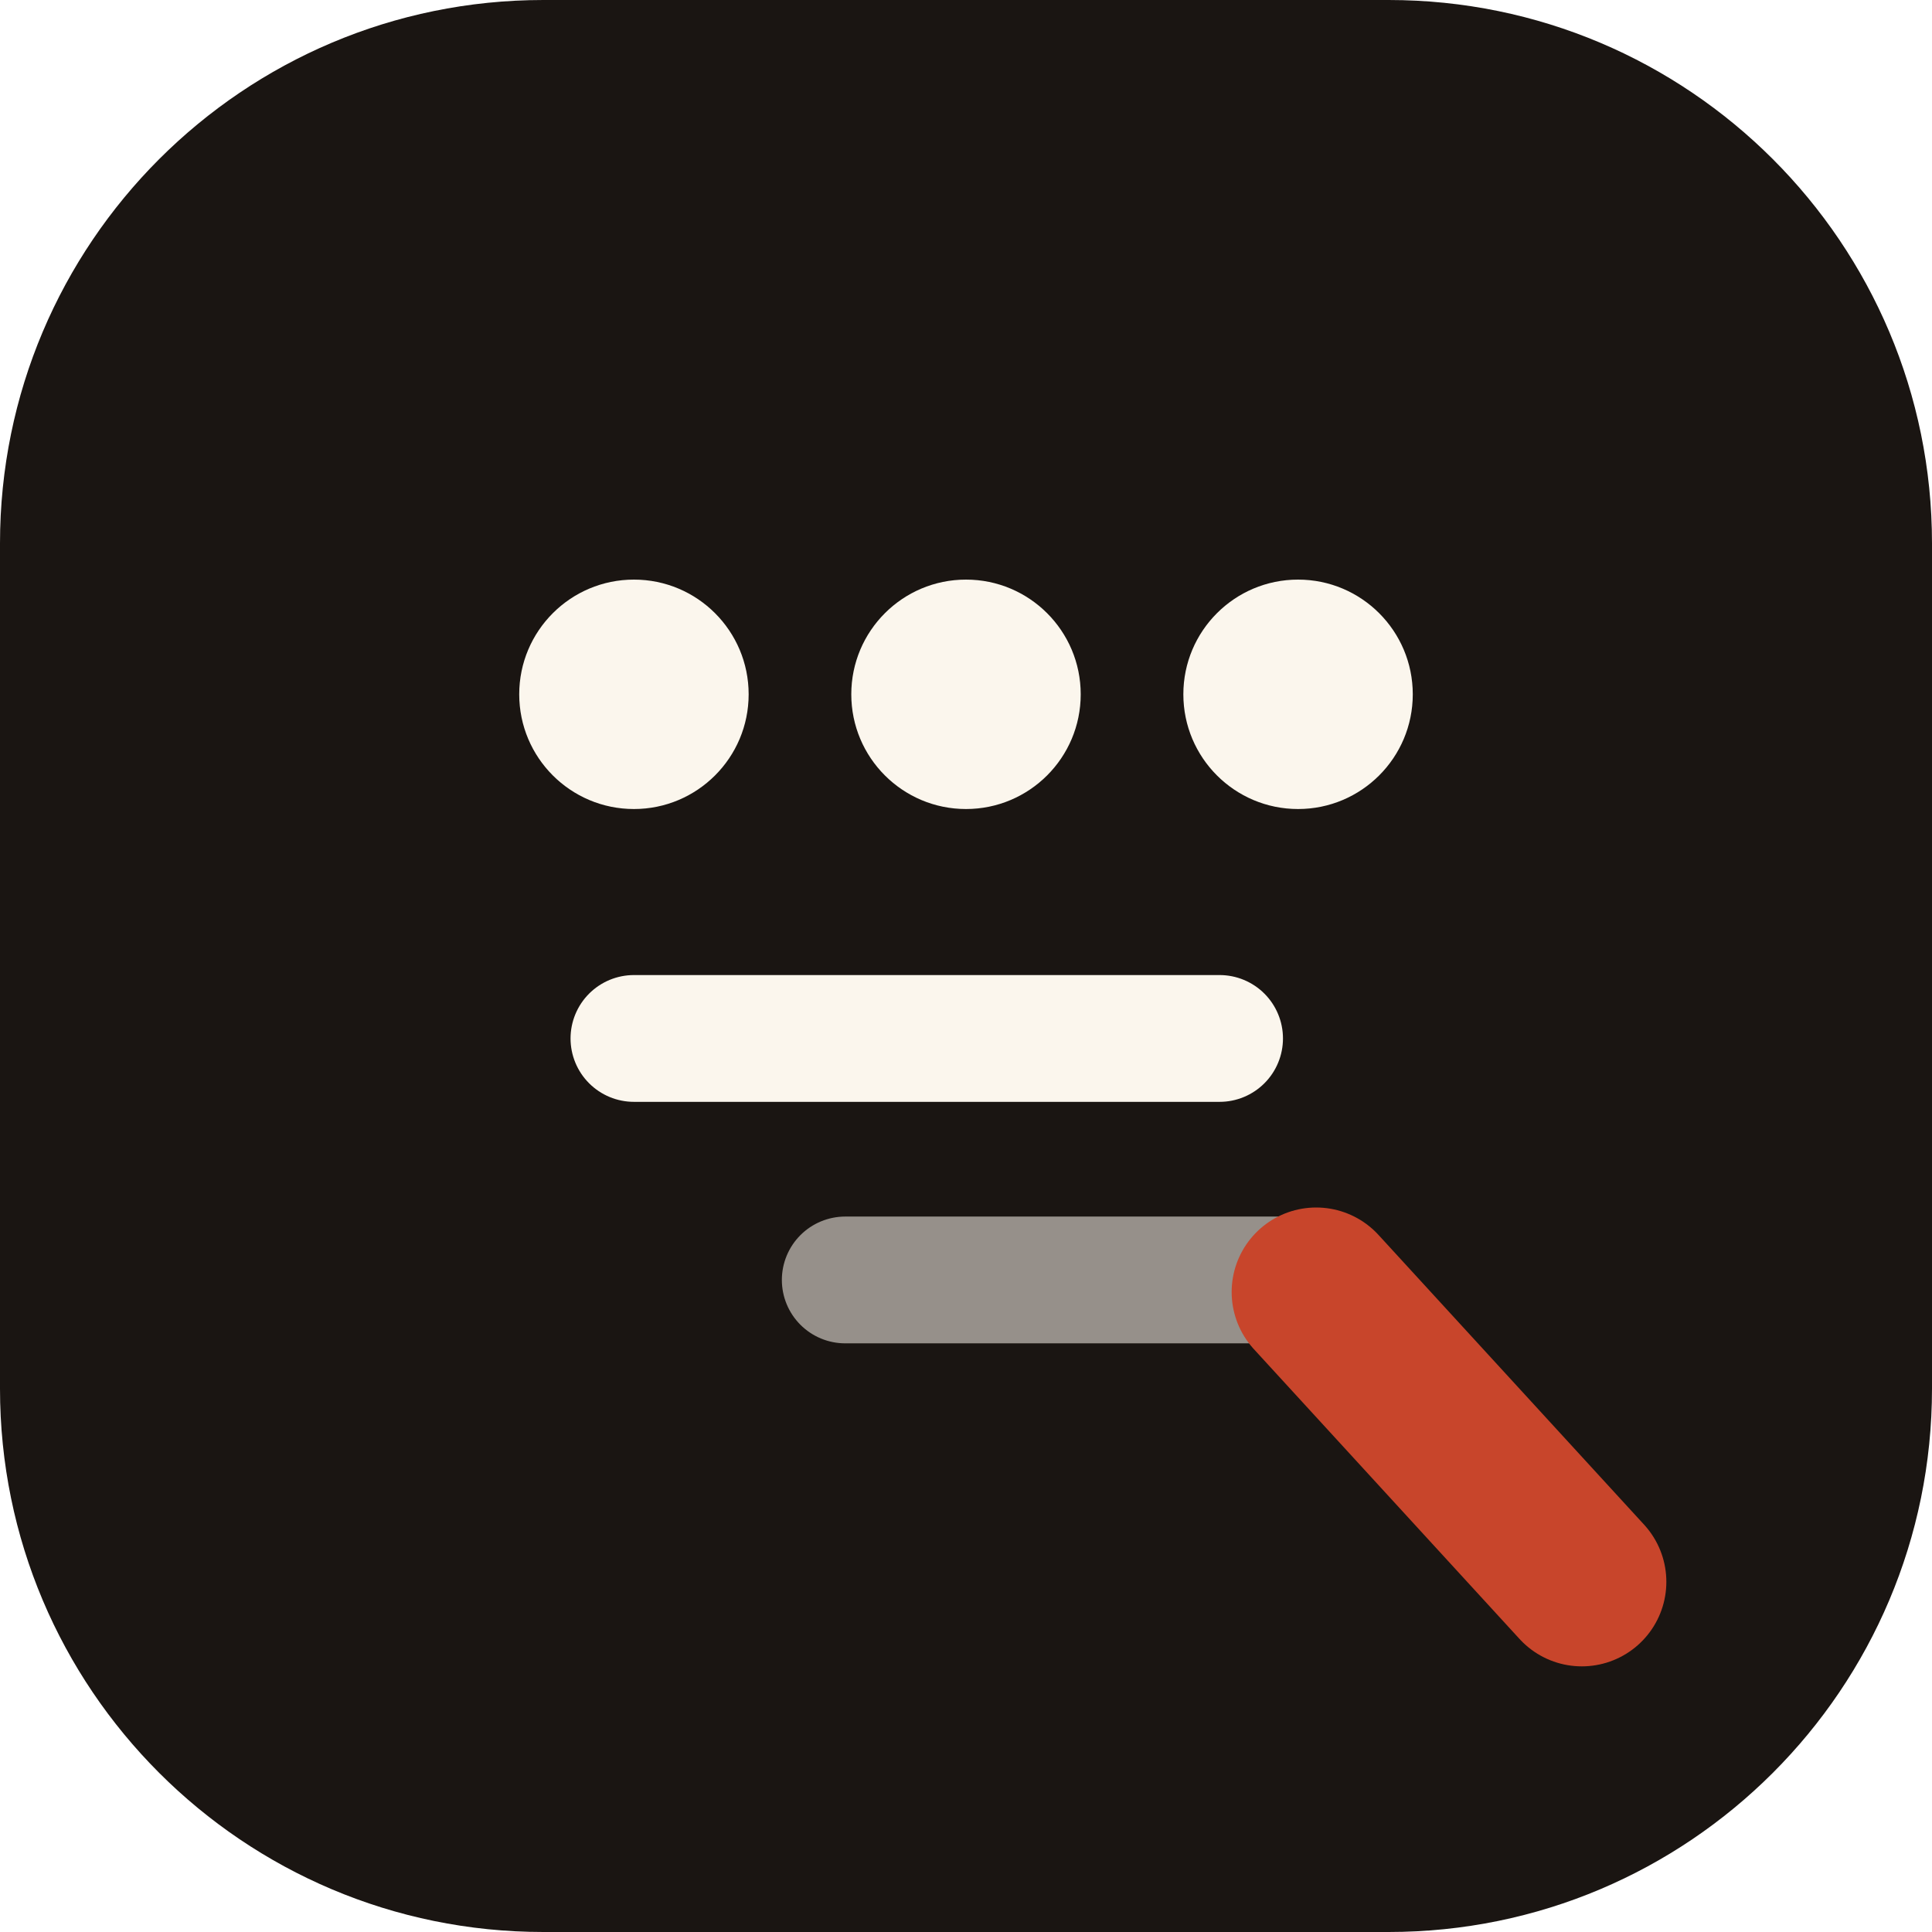
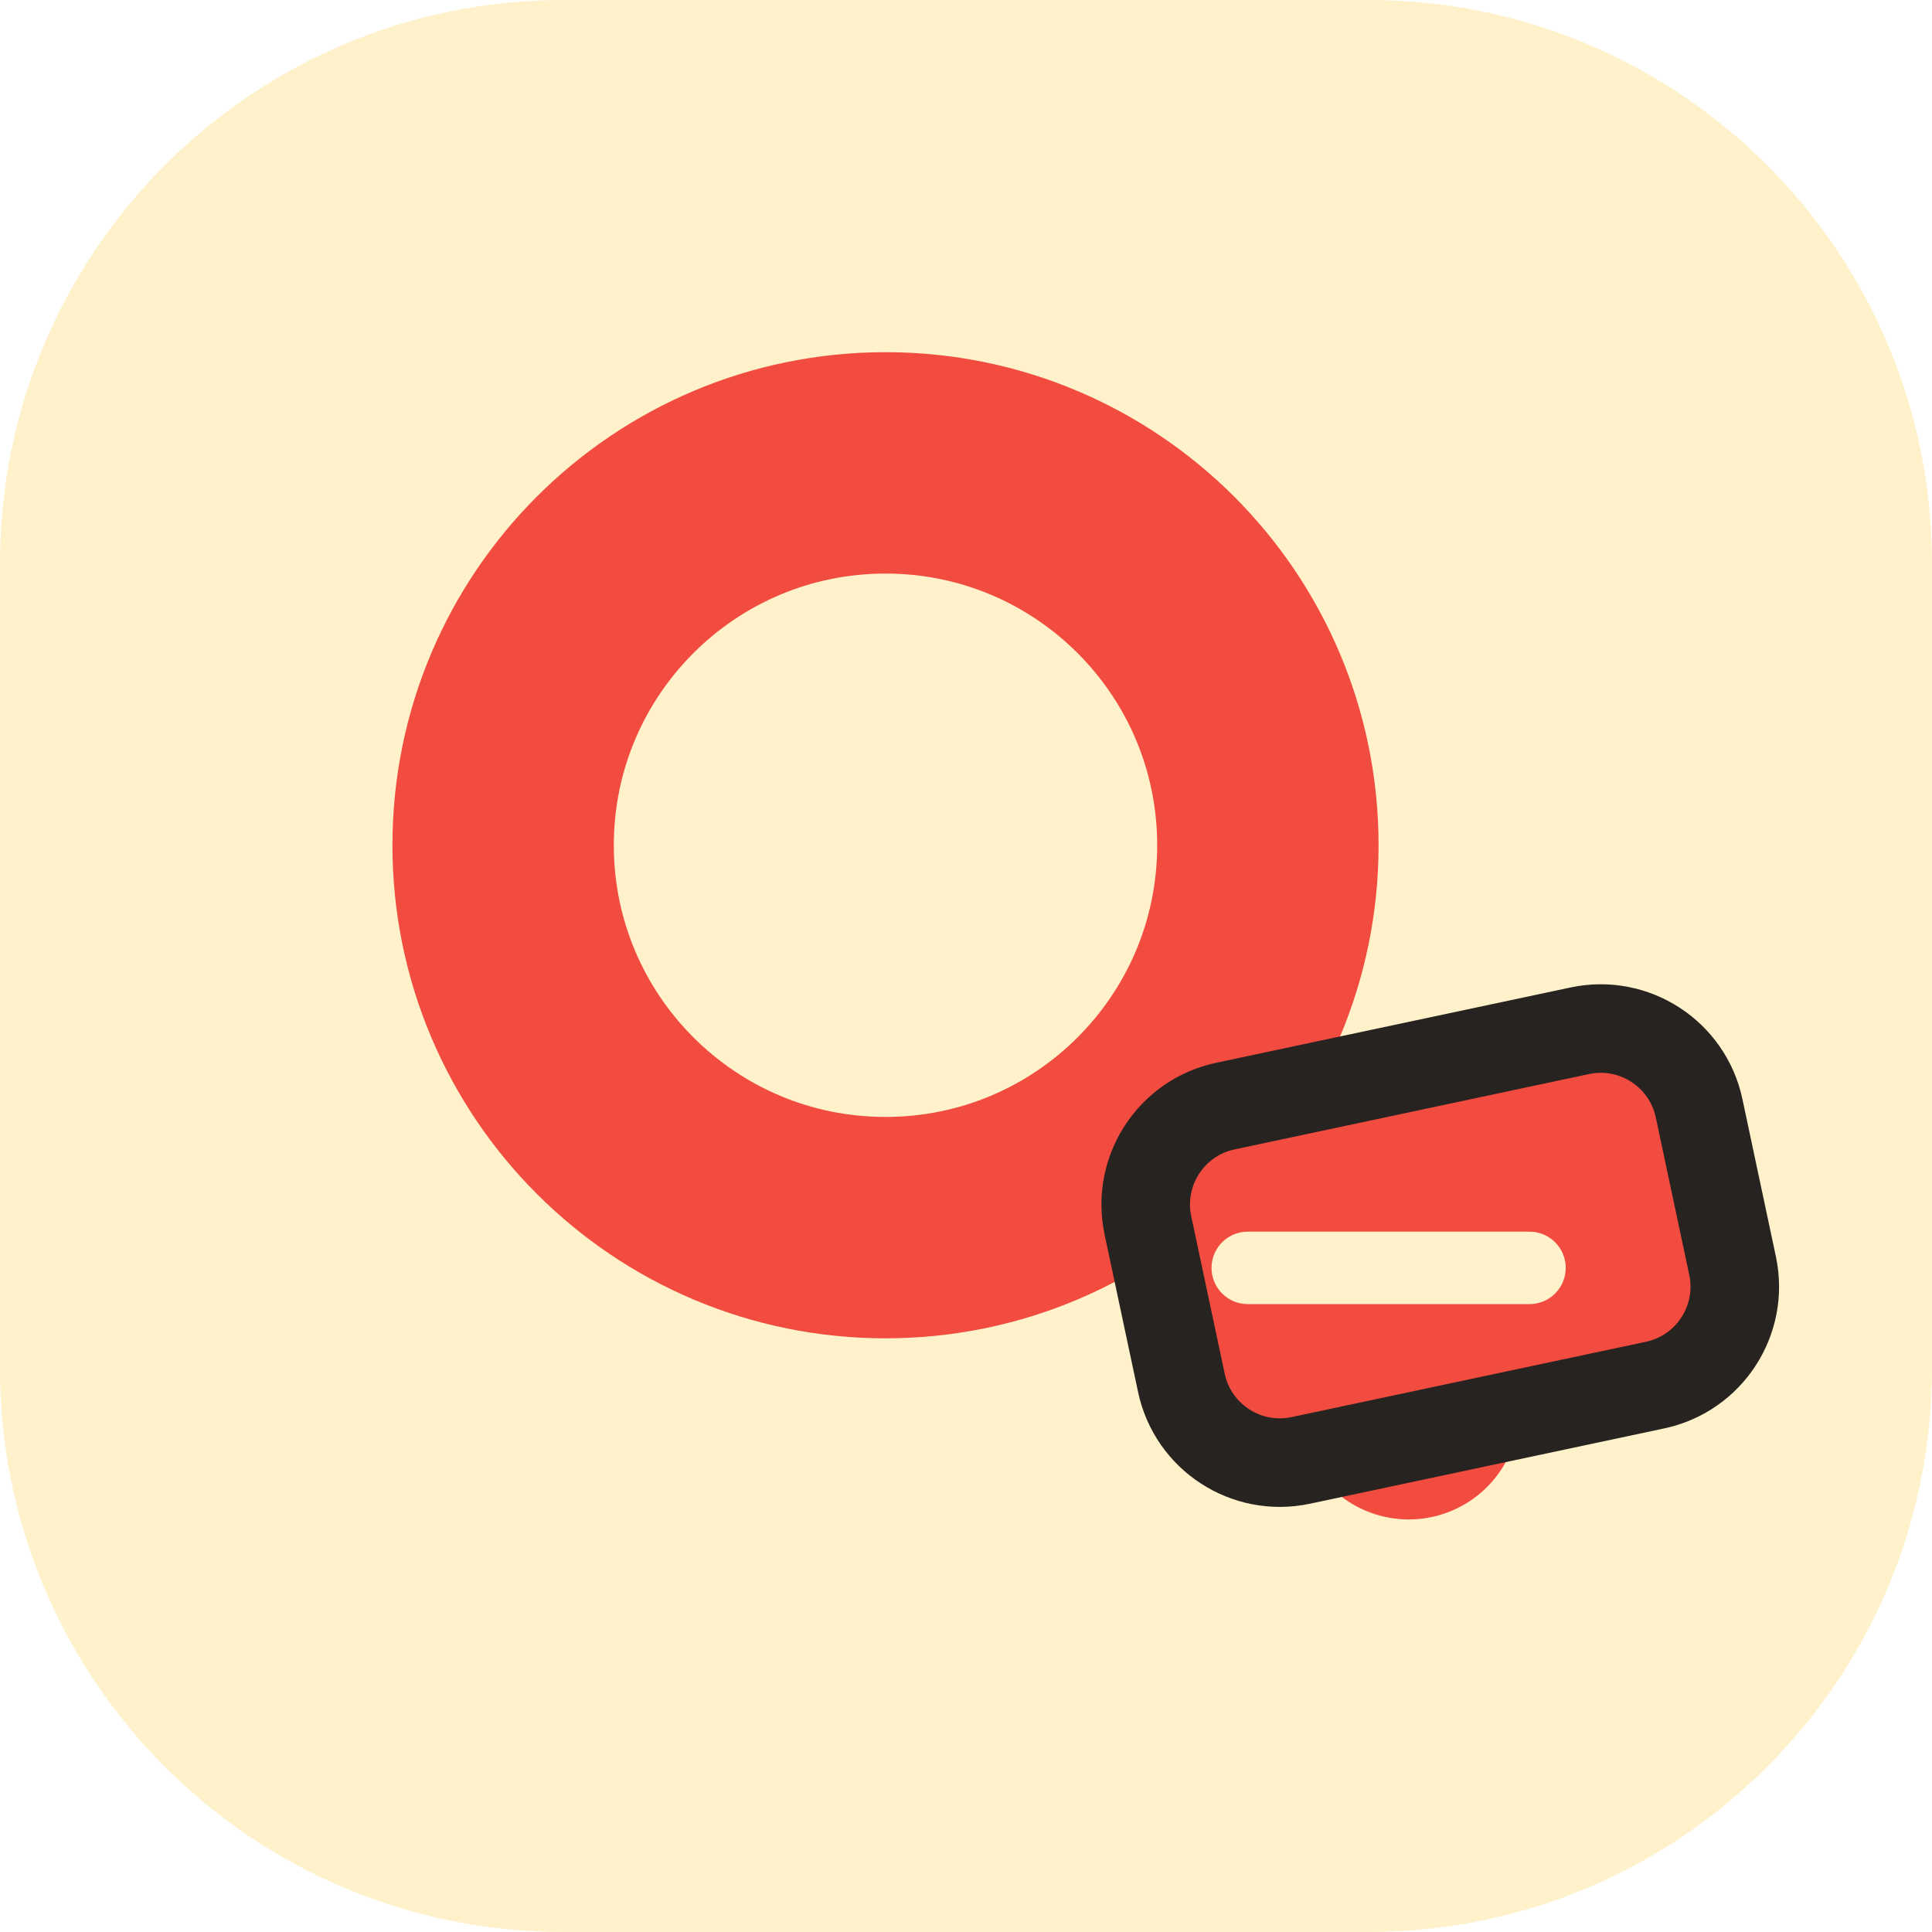
- <svg xmlns="http://www.w3.org/2000/svg" viewBox="0 0 32 32" width="32" height="32">
-   <rect width="32" height="32" rx="9" fill="#1A1512" />
-   <circle cx="10.5" cy="11.5" r="1.9" fill="#FBF6ED" />
-   <circle cx="16" cy="11.5" r="1.9" fill="#FBF6ED" />
-   <circle cx="21.5" cy="11.5" r="1.9" fill="#FBF6ED" />
-   <path d="M10.5 17.2H20.2" stroke="#FBF6ED" stroke-width="2.1" stroke-linecap="round" />
-   <path d="M14 21.2H21.6" stroke="#FBF6ED" stroke-width="2.1" stroke-linecap="round" opacity=".55" />
-   <path d="M21.8 21.4L26.2 26.2" stroke="#C8452B" stroke-width="2.8" stroke-linecap="round" />
+ <svg xmlns="http://www.w3.org/2000/svg" viewBox="0 0 48 48" width="48" height="48">
+   <rect width="48" height="48" rx="14" fill="#FFF1CA" />
+   <circle cx="22" cy="21" r="9.5" fill="none" stroke="#F24B3F" stroke-width="5.5" />
+   <path d="M29 28L35 35" stroke="#F24B3F" stroke-width="5.5" stroke-linecap="round" />
+   <rect x="28" y="28" width="14" height="9" rx="2.5" transform="rotate(-12 28 28)" fill="#F24B3F" stroke="#262321" stroke-width="2.2" />
+   <path d="M31 31.5H38" stroke="#FFF1CA" stroke-width="1.8" stroke-linecap="round" />
</svg>
